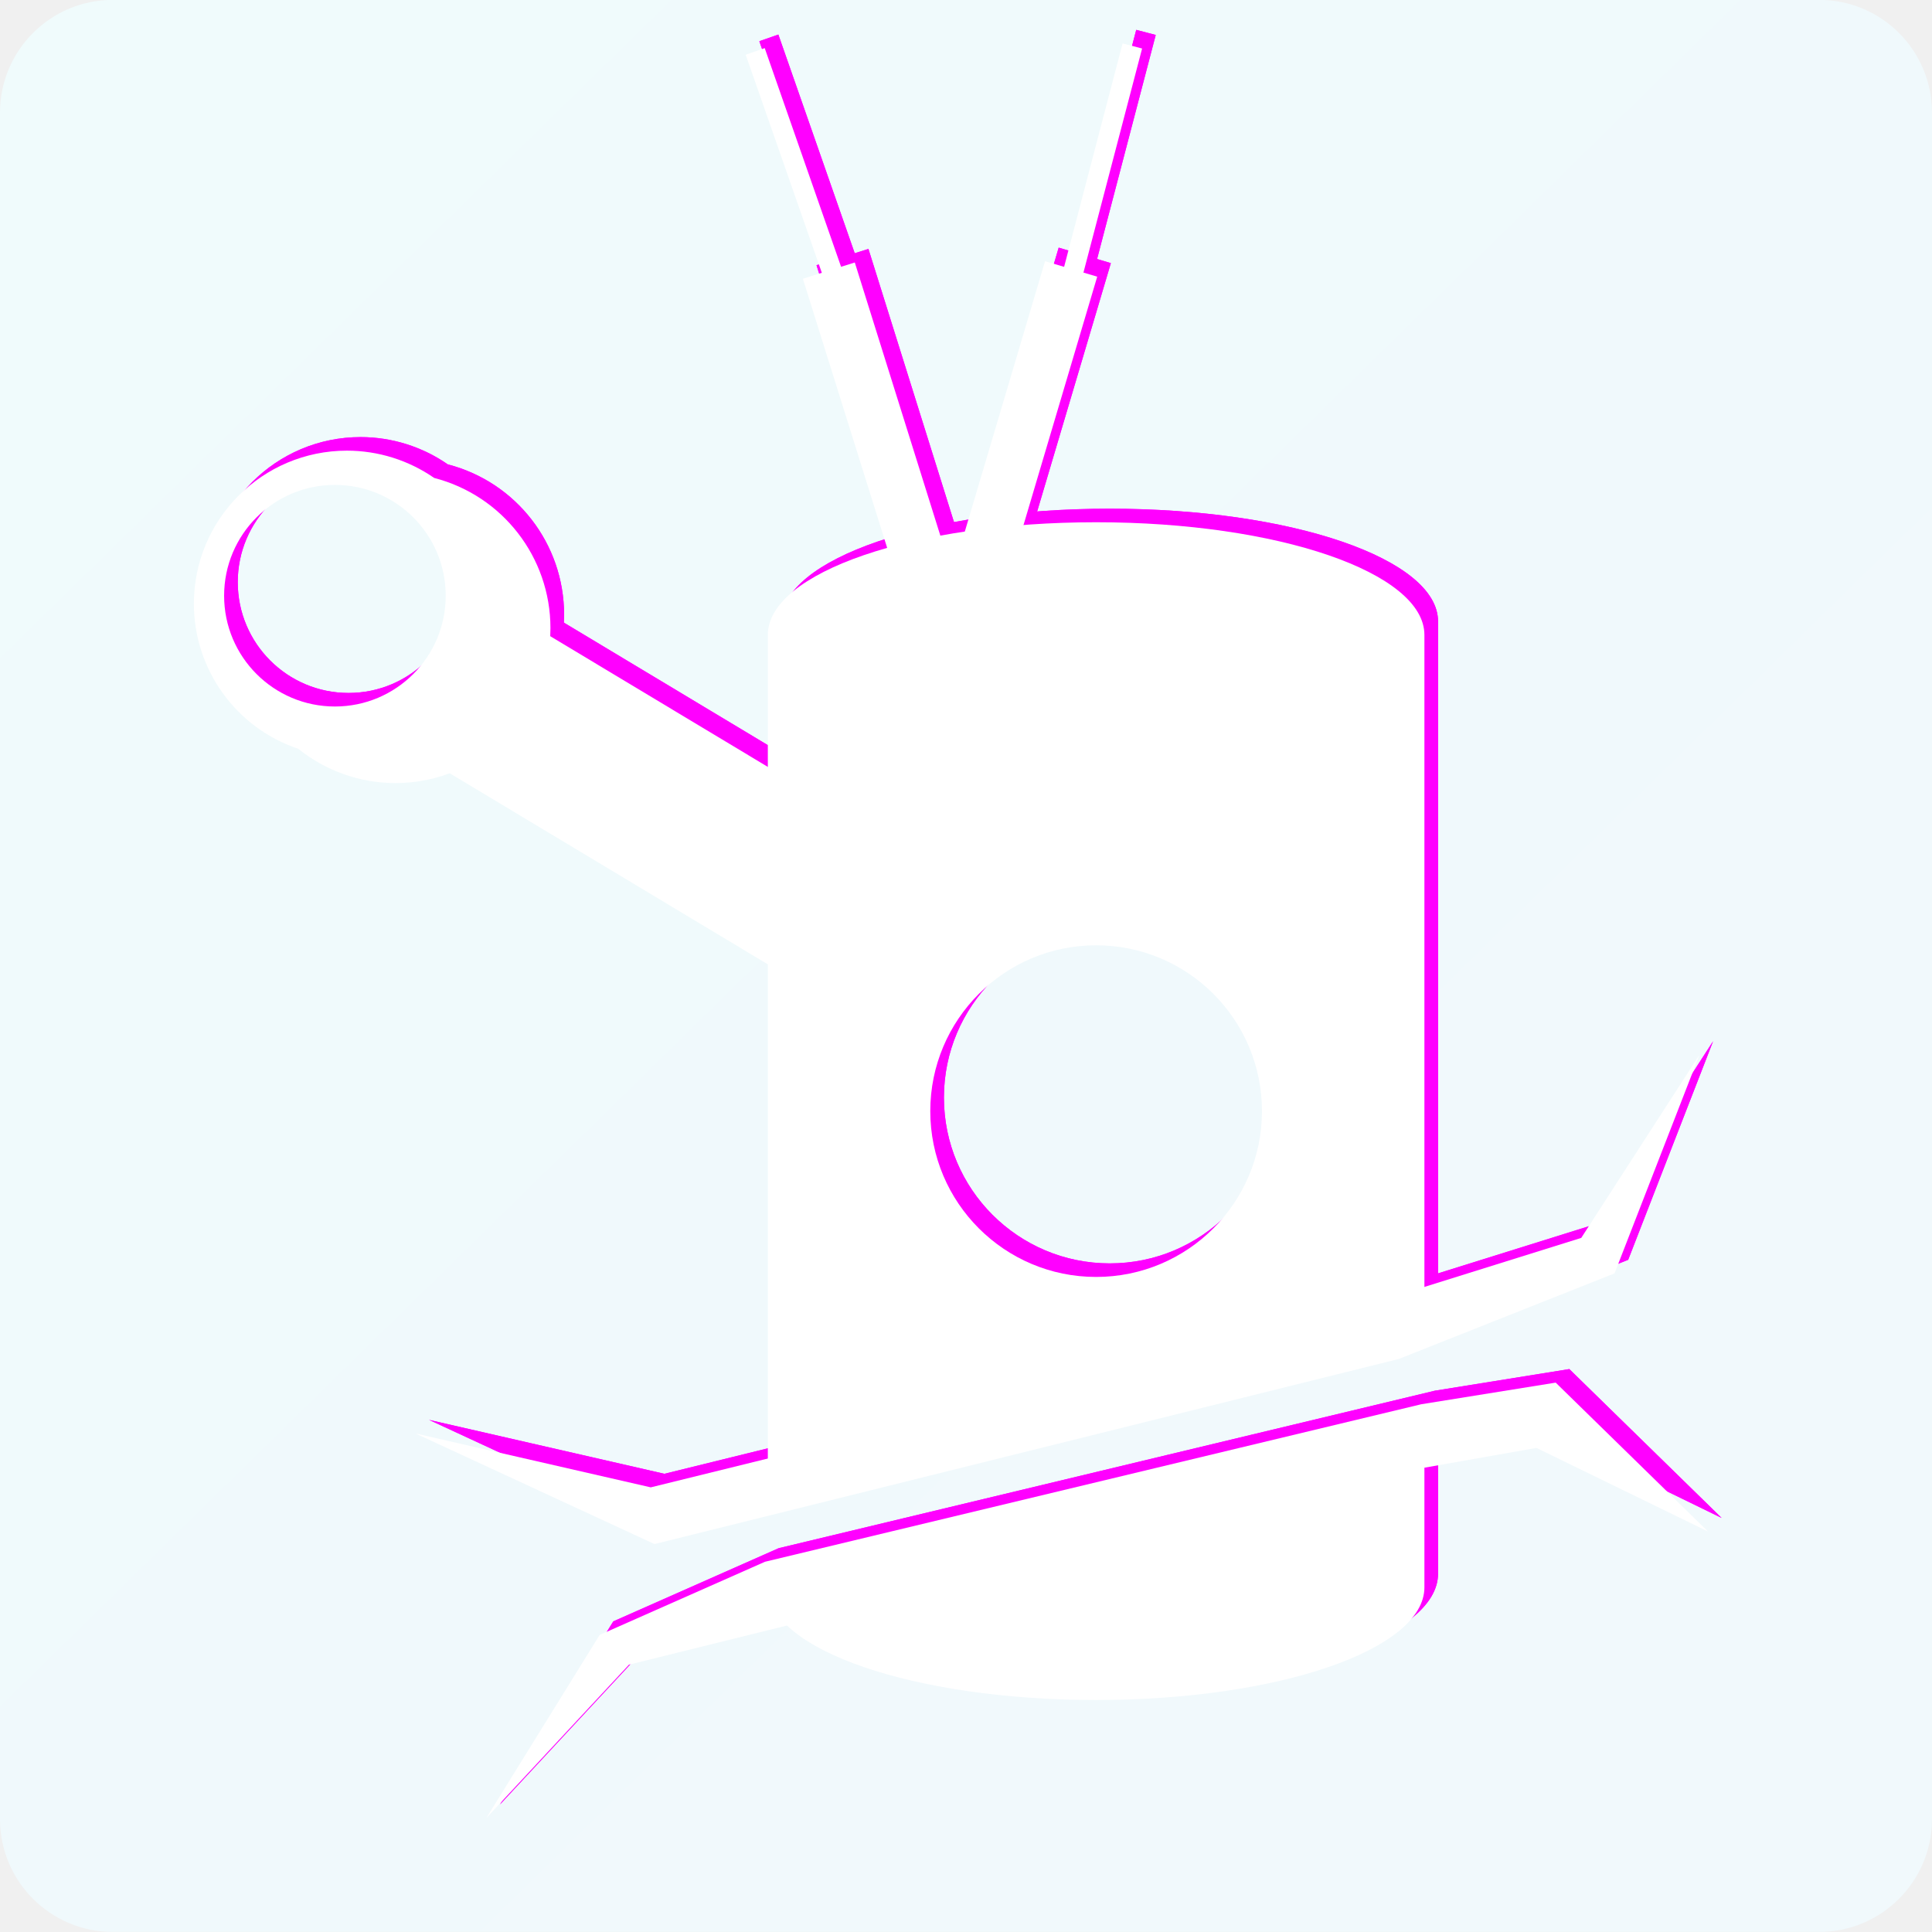
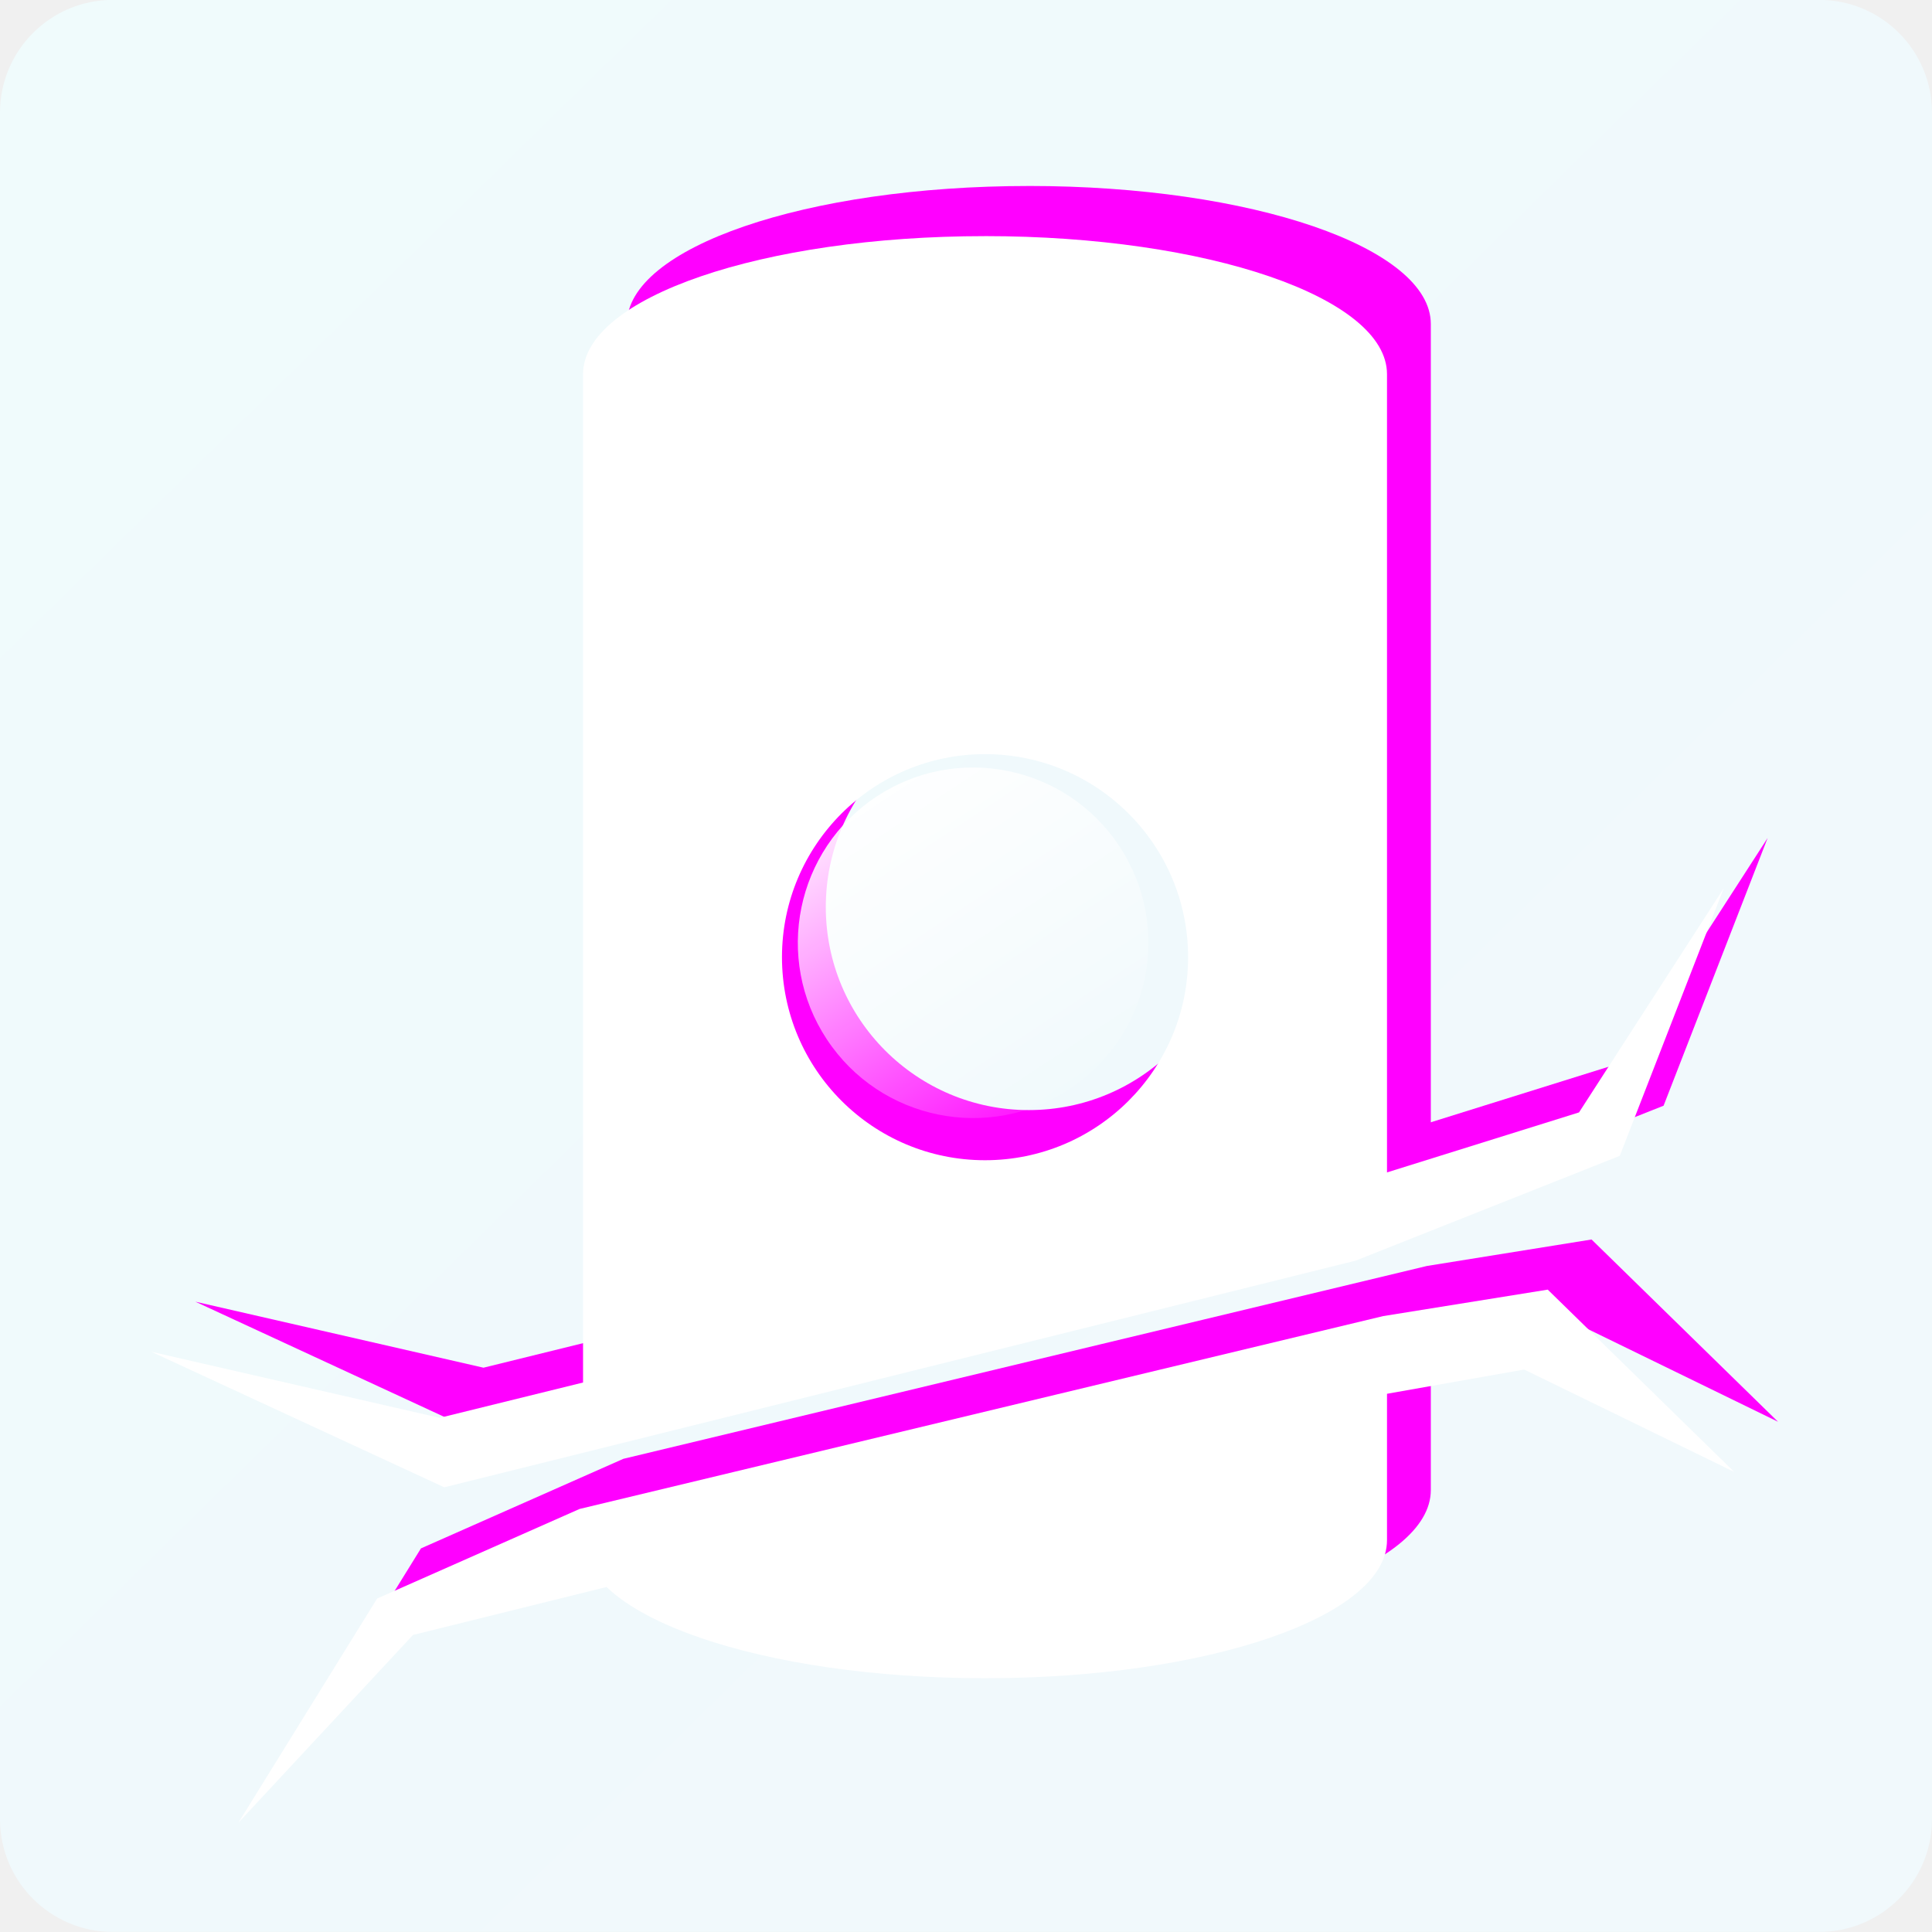
<svg xmlns="http://www.w3.org/2000/svg" xmlns:xlink="http://www.w3.org/1999/xlink" width="100" height="100" viewBox="0 0 100 100" id="logo" version="1.1" enable-background="new">
  <defs id="defs4">
+     <linearGradient id="linearGradient987">
+       <stop style="stop-color:#ffffff;stop-opacity:1;" offset="0" id="stop983" />
+       <stop style="stop-color:#ffffff;stop-opacity:0;" offset="1" id="stop985" />
+     </linearGradient>
+     <linearGradient id="linearGradient4909">
+       <stop style="stop-color:#000000;stop-opacity:1;" offset="0" id="stop4905" />
+       <stop style="stop-color:#000000;stop-opacity:0;" offset="1" id="stop4907" />
+     </linearGradient>
    <linearGradient id="linearGradient4719">
      <stop style="stop-color:#00bcd4;stop-opacity:1" offset="0" id="stop4715" />
      <stop style="stop-color:#0994cb;stop-opacity:1" offset="1" id="stop4717" />
    </linearGradient>
    <filter style="color-interpolation-filters:sRGB" id="filter4701">
      <feBlend mode="screen" in2="BackgroundImage" id="feBlend4703" />
    </filter>
    <linearGradient xlink:href="#linearGradient4719" id="linearGradient4721" x1="1.773" y1="2.026" x2="65.587" y2="67.097" gradientUnits="userSpaceOnUse" />
+     <linearGradient xlink:href="#linearGradient4909" id="linearGradient4911" x1="41.608" y1="1000.118" x2="59.753" y2="1000.118" gradientUnits="userSpaceOnUse" gradientTransform="translate(655.4443,-290.0531)" />
+     <linearGradient xlink:href="#linearGradient987" id="linearGradient989" x1="39.481" y1="48.798" x2="61.254" y2="48.798" gradientUnits="userSpaceOnUse" />
  </defs>
  <g id="layer3" style="filter:url(#filter4701);opacity:0.98">
    <rect style="fill:url(#linearGradient4721);fill-opacity:1" id="rect4713" width="100" height="100" x="0" y="-0.005" ry="5.84" />
  </g>
  <g id="layer1" transform="translate(0,-952.3622)">
-     <path style="fill:#ff00ff;fill-opacity:1;fill-rule:nonzero;stroke:none;stroke-width:0.704;stroke-opacity:1" d="m 57.44,978.692 c -9.414,0 -16.991,2.601 -16.991,5.834 v 43.129 l 33.984,-7.655 v -35.474 c 0,-3.232 -7.58,-5.834 -16.993,-5.834 z m 0,21.897 a 8.584,8.584 0 0 1 8.585,8.583 8.584,8.584 0 0 1 -8.585,8.583 8.584,8.584 0 0 1 -8.583,-8.583 8.584,8.584 0 0 1 8.583,-8.583 z" id="path4235" />
-     <path style="fill:#ff00ff;fill-opacity:1;fill-rule:nonzero;stroke:none;stroke-width:0.704;stroke-opacity:1" d="m 89.111,1030.931 -7.883,-7.706 -6.957,1.119 -33.969,8.153 -8.558,3.787 -5.864,9.475 7.381,-7.935 41.025,-10.17 5.947,-1.05 z" id="path4231" />
-     <path style="fill:#ff00ff;fill-opacity:1;fill-rule:nonzero;stroke:none;stroke-width:0.704;stroke-opacity:1" d="m 74.433,1025.446 -33.984,7.655 v 0.718 c 0,3.232 7.577,5.833 16.991,5.833 9.414,0 16.993,-2.601 16.993,-5.833 z" id="path4227" />
-     <path id="path4238" d="m 88.671,1006.253 -6.12,9.481 -9.454,2.955 -32.28,8.373 -6.428,1.584 -12.18,-2.791 12.375,5.726 38.528,-9.582 11.162,-4.429 z" style="fill:#ff00ff;fill-opacity:1;fill-rule:nonzero;stroke:none;stroke-width:0.704;stroke-opacity:1" />
-     <rect id="rect3790" width="29.616" height="8.76" x="527.51" y="828.996" transform="rotate(30.99243)" style="fill:#ff00ff" />
-     <path d="m 18.667,974.986 a 7.925,7.925 0 0 0 -7.926,7.926 7.925,7.925 0 0 0 5.404,7.506 8.03,8.03 0 0 0 5.023,1.775 8.03,8.03 0 0 0 8.029,-8.031 8.03,8.03 0 0 0 -6.02,-7.764 7.925,7.925 0 0 0 -4.512,-1.412 z m -0.627,1.773 a 5.735,5.735 0 0 1 5.736,5.734 5.735,5.735 0 0 1 -5.736,5.736 5.735,5.735 0 0 1 -5.734,-5.736 5.735,5.735 0 0 1 5.734,-5.734 z" id="path3792" style="fill:#ff00ff" />
-     <rect id="rect3814" width="2.816" height="21.169" x="-248.423" y="934.558" transform="rotate(-17.39094)" style="fill:#ff00ff" />
-     <rect id="rect3816" width="1.043" height="25.549" x="-277.585" y="914.085" transform="rotate(-19.25015)" style="fill:#ff00ff" />
-     <rect id="rect3814-3" width="2.816" height="21.169" x="327.13" y="909.704" transform="rotate(16.52912)" style="fill:#ff00ff" />
-     <rect id="rect3816-6" width="1.043" height="25.549" x="298.471" y="907.917" transform="rotate(14.66991)" style="fill:#ff00ff" />
+     <g id="g146">
+       <path id="path4235" d="m 53.252,961.989 c -11.526,0 -20.805,3.185 -20.805,7.143 v 52.809 l 41.612,-9.374 v -43.436 c 0,-3.958 -9.281,-7.143 -20.807,-7.143 z m 0,26.812 a 10.51,10.51 0 0 1 10.512,10.51 10.51,10.51 0 0 1 -10.512,10.509 10.51,10.51 0 0 1 -10.509,-10.509 10.51,10.51 0 0 1 10.509,-10.51 z" style="fill:#ff00ff;fill-opacity:1;fill-rule:nonzero;stroke:none;stroke-width:0.862;stroke-opacity:1" />
+       <path id="path4231" d="m 92.031,1025.953 -9.652,-9.435 -8.519,1.37 -41.593,9.982 -10.479,4.637 -7.18,11.601 9.037,-9.716 50.233,-12.452 7.282,-1.286 z" style="fill:#ff00ff;fill-opacity:1;fill-rule:nonzero;stroke:none;stroke-width:0.862;stroke-opacity:1" />
+       <path id="path4227" d="m 74.059,1019.236 -41.612,9.374 v 0.878 c 0,3.958 9.278,7.143 20.805,7.143 11.526,0 20.807,-3.185 20.807,-7.143 z" style="fill:#ff00ff;fill-opacity:1;fill-rule:nonzero;stroke:none;stroke-width:0.862;stroke-opacity:1" />
+       <path style="fill:#ff00ff;fill-opacity:1;fill-rule:nonzero;stroke:none;stroke-width:0.862;stroke-opacity:1" d="m 91.492,995.736 -7.494,11.609 -11.577,3.618 -39.525,10.252 -7.871,1.939 -14.914,-3.417 15.153,7.012 47.176,-11.733 13.667,-5.423 z" id="path4238" />
+     </g>
  </g>
  <g id="layer4">
-     <g id="g4844">
-       <path id="path4235-7" d="m 57.44,26.33 c -9.414,0 -16.991,2.601 -16.991,5.834 v 43.129 l 33.984,-7.655 V 32.164 c 0,-3.232 -7.58,-5.834 -16.993,-5.834 z m 0,21.897 a 8.584,8.584 0 0 1 8.585,8.583 8.584,8.584 0 0 1 -8.585,8.583 8.584,8.584 0 0 1 -8.583,-8.583 8.584,8.584 0 0 1 8.583,-8.583 z" style="fill:#ff00ff;fill-opacity:1;fill-rule:nonzero;stroke:none;stroke-width:0.704;stroke-opacity:1" />
-       <path id="path4231-5" d="m 89.111,78.569 -7.883,-7.706 -6.957,1.119 -33.969,8.153 -8.558,3.787 -5.864,9.475 7.381,-7.935 41.025,-10.17 5.947,-1.05 z" style="fill:#ff00ff;fill-opacity:1;fill-rule:nonzero;stroke:none;stroke-width:0.704;stroke-opacity:1" />
-       <path id="path4227-3" d="m 74.433,73.084 -33.984,7.655 v 0.718 c 0,3.232 7.577,5.833 16.991,5.833 9.414,0 16.993,-2.601 16.993,-5.833 z" style="fill:#ff00ff;fill-opacity:1;fill-rule:nonzero;stroke:none;stroke-width:0.704;stroke-opacity:1" />
-       <path style="fill:#ff00ff;fill-opacity:1;fill-rule:nonzero;stroke:none;stroke-width:0.704;stroke-opacity:1" d="m 88.671,53.891 -6.12,9.481 -9.454,2.955 -32.28,8.373 -6.428,1.584 -12.18,-2.791 12.375,5.726 38.528,-9.582 11.162,-4.429 z" id="path4238-5" />
-       <rect style="fill:#ff00ff" transform="rotate(30.99243)" y="12.598" x="37.115" height="8.76" width="29.616" id="rect3790-6" />
-       <path style="fill:#ff00ff" id="path3792-2" d="m 18.667,22.624 a 7.925,7.925 0 0 0 -7.926,7.926 7.925,7.925 0 0 0 5.404,7.506 8.03,8.03 0 0 0 5.023,1.775 8.03,8.03 0 0 0 8.029,-8.031 8.03,8.03 0 0 0 -6.02,-7.764 7.925,7.925 0 0 0 -4.512,-1.412 z m -0.627,1.773 a 5.735,5.735 0 0 1 5.736,5.734 5.735,5.735 0 0 1 -5.736,5.736 5.735,5.735 0 0 1 -5.734,-5.736 5.735,5.735 0 0 1 5.734,-5.734 z" />
-       <rect style="fill:#ff00ff" transform="rotate(-17.39094)" y="25.731" x="36.228" height="21.169" width="2.816" id="rect3814-9" />
-       <rect style="fill:#ff00ff" transform="rotate(-19.25015)" y="14.971" x="36.402" height="25.549" width="1.043" id="rect3816-1" />
-       <rect style="fill:#ff00ff" transform="rotate(16.52912)" y="-3.302" x="56.18" height="21.169" width="2.816" id="rect3814-3-2" />
-       <rect style="fill:#ff00ff" transform="rotate(14.66991)" y="-13.399" x="57.286" height="25.549" width="1.043" id="rect3816-6-7" />
+     <g transform="translate(-2.268148,-949.7667)" id="g146-3" style="fill:#ffffff">
+       <path id="path4235-6" d="m 53.252,961.989 c -11.526,0 -20.805,3.185 -20.805,7.143 v 52.809 l 41.612,-9.374 v -43.436 c 0,-3.958 -9.281,-7.143 -20.807,-7.143 z m 0,26.812 a 10.51,10.51 0 0 1 10.512,10.51 10.51,10.51 0 0 1 -10.512,10.509 10.51,10.51 0 0 1 -10.509,-10.509 10.51,10.51 0 0 1 10.509,-10.51 z" style="fill:#ffffff;fill-opacity:1;fill-rule:nonzero;stroke:none;stroke-width:0.862;stroke-opacity:1" />
+       <path id="path4231-7" d="m 92.031,1025.953 -9.652,-9.435 -8.519,1.37 -41.593,9.982 -10.479,4.637 -7.18,11.601 9.037,-9.716 50.233,-12.452 7.282,-1.286 z" style="fill:#ffffff;fill-opacity:1;fill-rule:nonzero;stroke:none;stroke-width:0.862;stroke-opacity:1" />
+       <path id="path4227-5" d="m 74.059,1019.236 -41.612,9.374 v 0.878 c 0,3.958 9.278,7.143 20.805,7.143 11.526,0 20.807,-3.185 20.807,-7.143 z" style="fill:#ffffff;fill-opacity:1;fill-rule:nonzero;stroke:none;stroke-width:0.862;stroke-opacity:1" />
+       <path style="fill:#ffffff;fill-opacity:1;fill-rule:nonzero;stroke:none;stroke-width:0.862;stroke-opacity:1" d="m 91.492,995.736 -7.494,11.609 -11.577,3.618 -39.525,10.252 -7.871,1.939 -14.914,-3.417 15.153,7.012 47.176,-11.733 13.667,-5.423 z" id="path4238-3" />
    </g>
-     <g transform="translate(-0.7058114,0.7015895)" id="g4844-2" style="fill:#ffffff">
-       <path id="path4235-7-0" d="m 57.44,26.33 c -9.414,0 -16.991,2.601 -16.991,5.834 v 43.129 l 33.984,-7.655 V 32.164 c 0,-3.232 -7.58,-5.834 -16.993,-5.834 z m 0,21.897 a 8.584,8.584 0 0 1 8.585,8.583 8.584,8.584 0 0 1 -8.585,8.583 8.584,8.584 0 0 1 -8.583,-8.583 8.584,8.584 0 0 1 8.583,-8.583 z" style="fill:#ffffff;fill-opacity:1;fill-rule:nonzero;stroke:none;stroke-width:0.704;stroke-opacity:1" />
-       <path id="path4231-5-2" d="m 89.111,78.569 -7.883,-7.706 -6.957,1.119 -33.969,8.153 -8.558,3.787 -5.864,9.475 7.381,-7.935 41.025,-10.17 5.947,-1.05 z" style="fill:#ffffff;fill-opacity:1;fill-rule:nonzero;stroke:none;stroke-width:0.704;stroke-opacity:1" />
-       <path id="path4227-3-3" d="m 74.433,73.084 -33.984,7.655 v 0.718 c 0,3.232 7.577,5.833 16.991,5.833 9.414,0 16.993,-2.601 16.993,-5.833 z" style="fill:#ffffff;fill-opacity:1;fill-rule:nonzero;stroke:none;stroke-width:0.704;stroke-opacity:1" />
-       <path style="fill:#ffffff;fill-opacity:1;fill-rule:nonzero;stroke:none;stroke-width:0.704;stroke-opacity:1" d="m 88.671,53.891 -6.12,9.481 -9.454,2.955 -32.28,8.373 -6.428,1.584 -12.18,-2.791 12.375,5.726 38.528,-9.582 11.162,-4.429 z" id="path4238-5-7" />
-       <rect style="fill:#ffffff" transform="rotate(30.99243)" y="12.598" x="37.115" height="8.76" width="29.616" id="rect3790-6-5" />
-       <path style="fill:#ffffff" id="path3792-2-9" d="m 18.667,22.624 a 7.925,7.925 0 0 0 -7.926,7.926 7.925,7.925 0 0 0 5.404,7.506 8.03,8.03 0 0 0 5.023,1.775 8.03,8.03 0 0 0 8.029,-8.031 8.03,8.03 0 0 0 -6.02,-7.764 7.925,7.925 0 0 0 -4.512,-1.412 z m -0.627,1.773 a 5.735,5.735 0 0 1 5.736,5.734 5.735,5.735 0 0 1 -5.736,5.736 5.735,5.735 0 0 1 -5.734,-5.736 5.735,5.735 0 0 1 5.734,-5.734 z" />
-       <rect style="fill:#ffffff" transform="rotate(-17.39094)" y="25.731" x="36.228" height="21.169" width="2.816" id="rect3814-9-2" />
-       <rect style="fill:#ffffff" transform="rotate(-19.25015)" y="14.971" x="36.402" height="25.549" width="1.043" id="rect3816-1-2" />
-       <rect style="fill:#ffffff" transform="rotate(16.52912)" y="-3.302" x="56.18" height="21.169" width="2.816" id="rect3814-3-2-8" />
-       <rect style="fill:#ffffff" transform="rotate(14.66991)" y="-13.399" x="57.286" height="25.549" width="1.043" id="rect3816-6-7-9" />
-     </g>
+     <circle style="opacity:0.98;fill:url(#linearGradient989);fill-opacity:1;filter:url(#filter4701)" id="path175" cx="50.368" cy="48.798" r="9.072" transform="rotate(56.58602,50.36752,48.79823)" />
  </g>
</svg>
